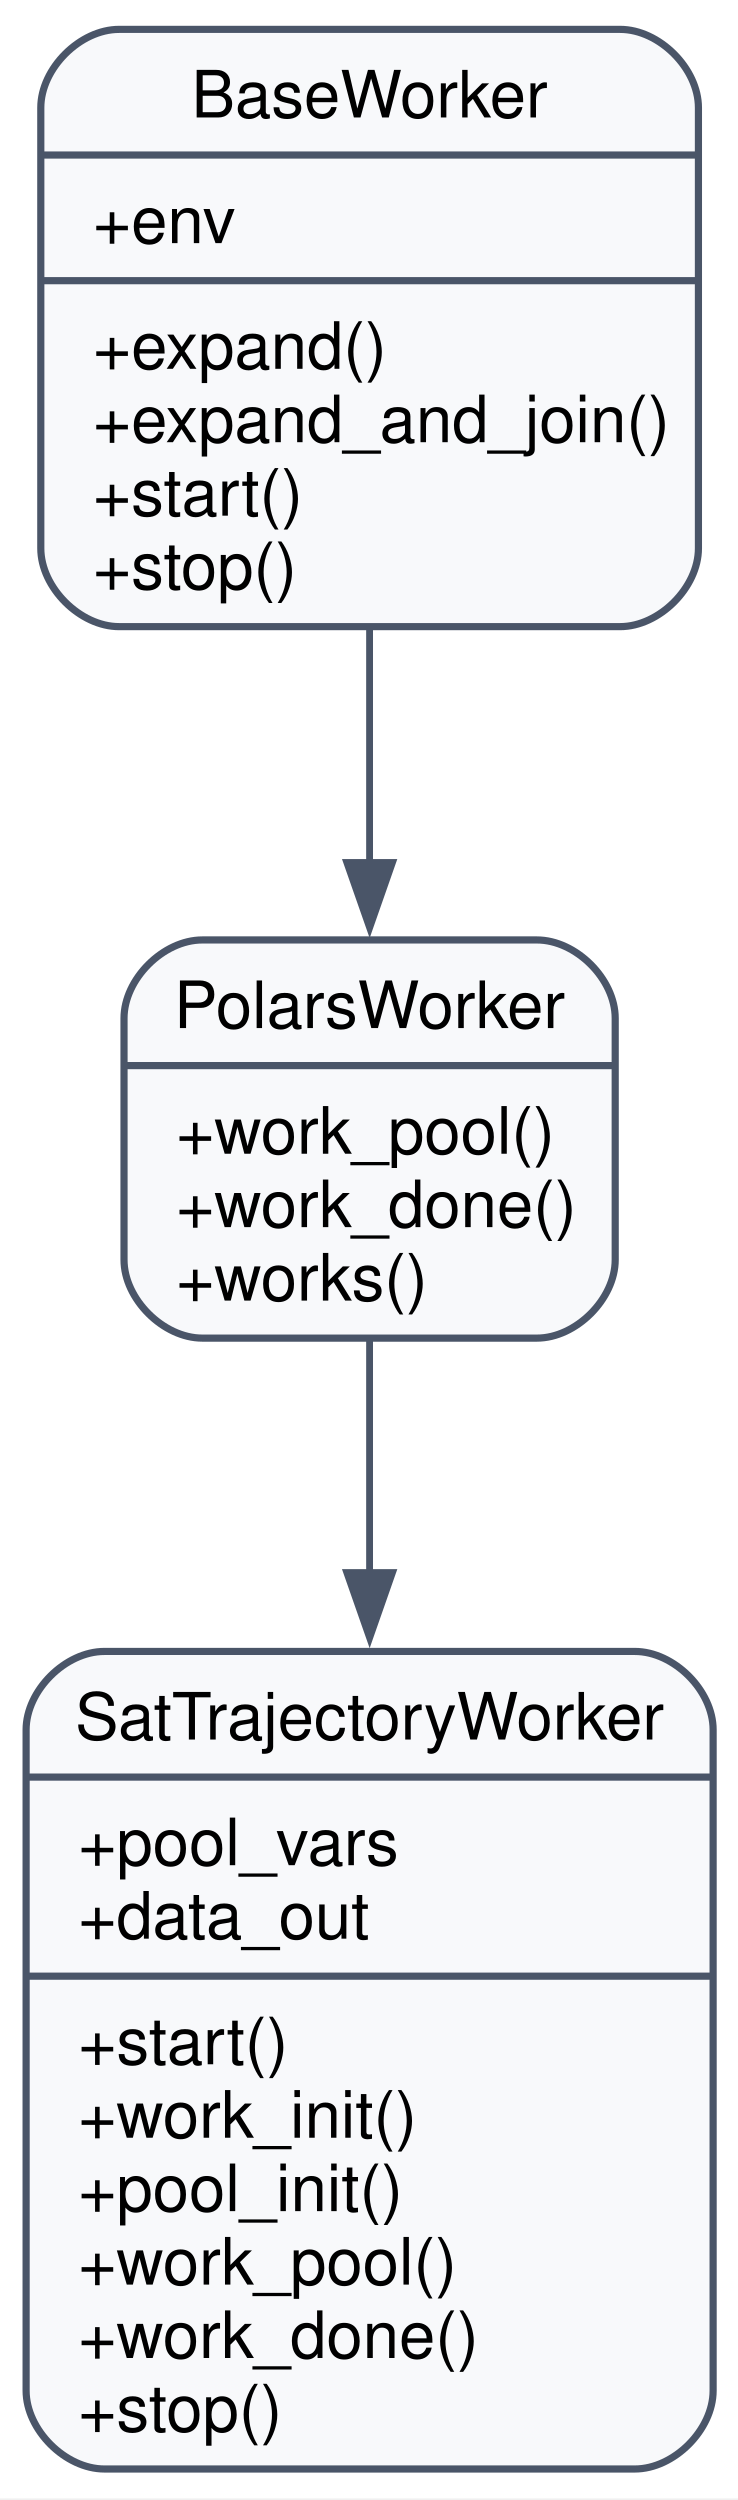
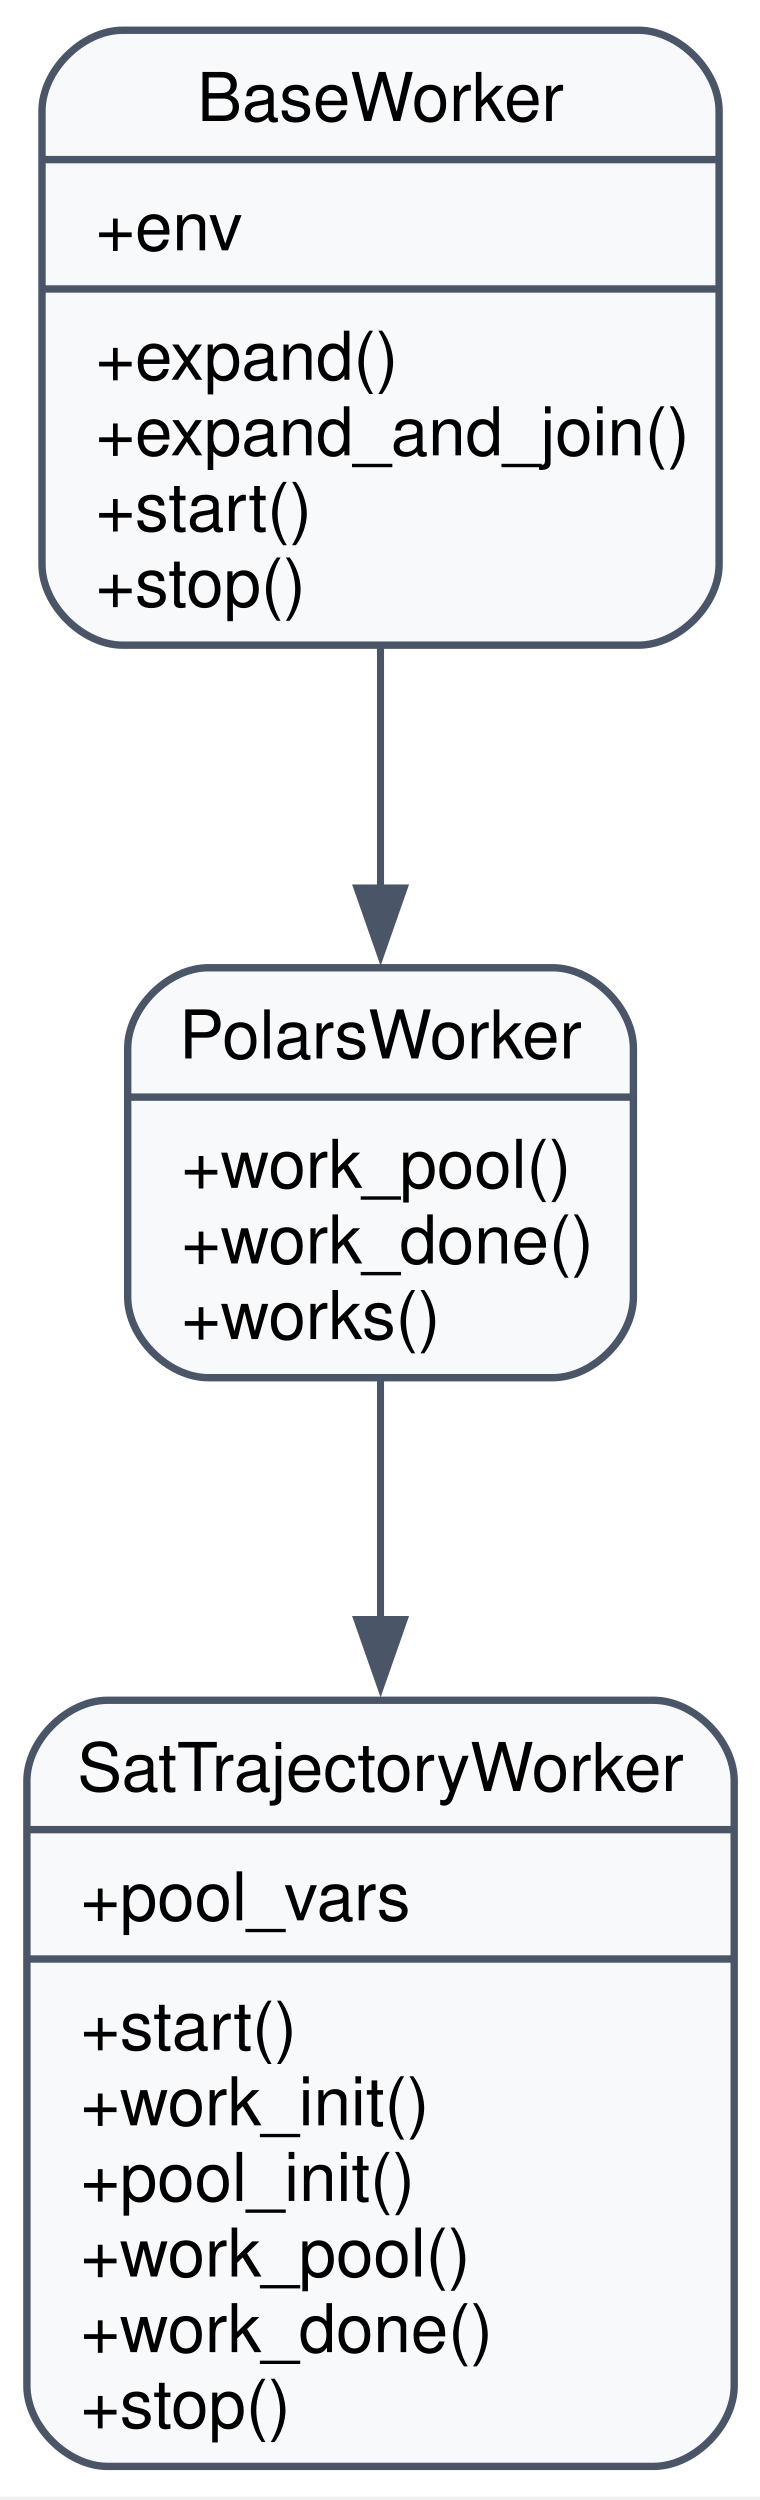
- <svg xmlns="http://www.w3.org/2000/svg" width="113pt" height="383pt" viewBox="0.00 0.00 113.00 383.00">
-   <g id="graph0" class="graph" transform="scale(1 1) rotate(0) translate(4 378.75)">
-     <polygon fill="white" stroke="none" points="-4,4 -4,-378.75 109.25,-378.75 109.25,4 -4,4" />
+ <svg xmlns="http://www.w3.org/2000/svg" width="113pt" height="372pt" viewBox="0.00 0.00 113.00 372.00">
+   <g id="graph0" class="graph" transform="scale(1 1) rotate(0) translate(4 367.5)">
+     <polygon fill="white" stroke="none" points="-4,4 -4,-367.5 109.25,-367.5 109.25,4 -4,4" />
    <g id="node1" class="node">
-       <path fill="#f8f9fb" stroke="#4a5568" stroke-width="1.1" d="M14.25,-282.75C14.25,-282.75 91,-282.75 91,-282.75 97,-282.75 103,-288.75 103,-294.75 103,-294.75 103,-362.25 103,-362.25 103,-368.25 97,-374.25 91,-374.25 91,-374.25 14.25,-374.25 14.25,-374.25 8.25,-374.25 2.25,-368.25 2.25,-362.25 2.25,-362.25 2.25,-294.75 2.25,-294.75 2.25,-288.75 8.25,-282.75 14.25,-282.75" />
-       <text xml:space="preserve" text-anchor="middle" x="52.62" y="-360.75" font-family="Helvetica,sans-Serif" font-size="10.00">BaseWorker</text>
-       <polyline fill="none" stroke="#4a5568" stroke-width="1.1" points="2.25,-355 103,-355" />
-       <text xml:space="preserve" text-anchor="start" x="10.25" y="-341.5" font-family="Helvetica,sans-Serif" font-size="10.00">+env</text>
-       <polyline fill="none" stroke="#4a5568" stroke-width="1.1" points="2.25,-335.75 103,-335.75" />
-       <text xml:space="preserve" text-anchor="start" x="10.25" y="-322.25" font-family="Helvetica,sans-Serif" font-size="10.00">+expand()</text>
-       <text xml:space="preserve" text-anchor="start" x="10.25" y="-311" font-family="Helvetica,sans-Serif" font-size="10.00">+expand_and_join()</text>
-       <text xml:space="preserve" text-anchor="start" x="10.25" y="-299.75" font-family="Helvetica,sans-Serif" font-size="10.00">+start()</text>
-       <text xml:space="preserve" text-anchor="start" x="10.25" y="-288.5" font-family="Helvetica,sans-Serif" font-size="10.00">+stop()</text>
+       <path fill="#f8f9fb" stroke="#4a5568" stroke-width="1.1" d="M14.25,-271.5C14.25,-271.5 91,-271.5 91,-271.5 97,-271.5 103,-277.5 103,-283.5 103,-283.5 103,-351 103,-351 103,-357 97,-363 91,-363 91,-363 14.25,-363 14.25,-363 8.25,-363 2.25,-357 2.25,-351 2.25,-351 2.25,-283.5 2.25,-283.5 2.25,-277.5 8.25,-271.5 14.25,-271.5" />
+       <text xml:space="preserve" text-anchor="middle" x="52.62" y="-349.5" font-family="Helvetica,sans-Serif" font-size="10.00">BaseWorker</text>
+       <polyline fill="none" stroke="#4a5568" stroke-width="1.1" points="2.25,-343.75 103,-343.75" />
+       <text xml:space="preserve" text-anchor="start" x="10.25" y="-330.25" font-family="Helvetica,sans-Serif" font-size="10.00">+env</text>
+       <polyline fill="none" stroke="#4a5568" stroke-width="1.1" points="2.25,-324.5 103,-324.5" />
+       <text xml:space="preserve" text-anchor="start" x="10.25" y="-311" font-family="Helvetica,sans-Serif" font-size="10.00">+expand()</text>
+       <text xml:space="preserve" text-anchor="start" x="10.25" y="-299.75" font-family="Helvetica,sans-Serif" font-size="10.00">+expand_and_join()</text>
+       <text xml:space="preserve" text-anchor="start" x="10.25" y="-288.5" font-family="Helvetica,sans-Serif" font-size="10.00">+start()</text>
+       <text xml:space="preserve" text-anchor="start" x="10.25" y="-277.25" font-family="Helvetica,sans-Serif" font-size="10.00">+stop()</text>
    </g>
    <g id="node2" class="node">
-       <path fill="#f8f9fb" stroke="#4a5568" stroke-width="1.1" d="M27,-173.75C27,-173.75 78.25,-173.75 78.25,-173.75 84.25,-173.75 90.25,-179.75 90.25,-185.75 90.25,-185.75 90.25,-222.75 90.25,-222.75 90.25,-228.75 84.25,-234.75 78.25,-234.75 78.25,-234.75 27,-234.75 27,-234.75 21,-234.75 15,-228.75 15,-222.75 15,-222.75 15,-185.75 15,-185.75 15,-179.75 21,-173.75 27,-173.75" />
-       <text xml:space="preserve" text-anchor="middle" x="52.62" y="-221.25" font-family="Helvetica,sans-Serif" font-size="10.00">PolarsWorker</text>
-       <polyline fill="none" stroke="#4a5568" stroke-width="1.1" points="15,-215.5 90.25,-215.5" />
-       <text xml:space="preserve" text-anchor="start" x="23" y="-202" font-family="Helvetica,sans-Serif" font-size="10.00">+work_pool()</text>
-       <text xml:space="preserve" text-anchor="start" x="23" y="-190.75" font-family="Helvetica,sans-Serif" font-size="10.00">+work_done()</text>
-       <text xml:space="preserve" text-anchor="start" x="23" y="-179.5" font-family="Helvetica,sans-Serif" font-size="10.00">+works()</text>
+       <path fill="#f8f9fb" stroke="#4a5568" stroke-width="1.1" d="M27,-162.5C27,-162.5 78.25,-162.5 78.25,-162.5 84.25,-162.5 90.25,-168.5 90.25,-174.5 90.25,-174.5 90.25,-211.5 90.25,-211.5 90.25,-217.5 84.25,-223.5 78.25,-223.5 78.25,-223.5 27,-223.5 27,-223.5 21,-223.5 15,-217.5 15,-211.5 15,-211.5 15,-174.5 15,-174.5 15,-168.5 21,-162.5 27,-162.5" />
+       <text xml:space="preserve" text-anchor="middle" x="52.62" y="-210" font-family="Helvetica,sans-Serif" font-size="10.00">PolarsWorker</text>
+       <polyline fill="none" stroke="#4a5568" stroke-width="1.1" points="15,-204.25 90.25,-204.25" />
+       <text xml:space="preserve" text-anchor="start" x="23" y="-190.75" font-family="Helvetica,sans-Serif" font-size="10.00">+work_pool()</text>
+       <text xml:space="preserve" text-anchor="start" x="23" y="-179.5" font-family="Helvetica,sans-Serif" font-size="10.00">+work_done()</text>
+       <text xml:space="preserve" text-anchor="start" x="23" y="-168.25" font-family="Helvetica,sans-Serif" font-size="10.00">+works()</text>
    </g>
    <g id="edge1" class="edge">
-       <path fill="none" stroke="#4a5568" stroke-width="1.05" d="M52.62,-282.33C52.62,-270.61 52.62,-258.06 52.62,-246.56" />
-       <polygon fill="#4a5568" stroke="#4a5568" stroke-width="1.05" points="56.13,-246.62 52.63,-236.62 49.13,-246.62 56.13,-246.62" />
+       <path fill="none" stroke="#4a5568" stroke-width="1.05" d="M52.62,-271.08C52.62,-259.36 52.62,-246.81 52.62,-235.31" />
+       <polygon fill="#4a5568" stroke="#4a5568" stroke-width="1.05" points="56.13,-235.37 52.63,-225.37 49.13,-235.37 56.13,-235.37" />
    </g>
    <g id="node3" class="node">
-       <path fill="#f8f9fb" stroke="#4a5568" stroke-width="1.1" d="M12,-0.5C12,-0.5 93.25,-0.5 93.25,-0.5 99.25,-0.5 105.25,-6.5 105.25,-12.5 105.25,-12.5 105.25,-113.75 105.25,-113.75 105.25,-119.75 99.25,-125.75 93.25,-125.75 93.25,-125.75 12,-125.75 12,-125.75 6,-125.75 0,-119.75 0,-113.75 0,-113.75 0,-12.5 0,-12.5 0,-6.5 6,-0.5 12,-0.5" />
-       <text xml:space="preserve" text-anchor="middle" x="52.62" y="-112.25" font-family="Helvetica,sans-Serif" font-size="10.00">SatTrajectoryWorker</text>
-       <polyline fill="none" stroke="#4a5568" stroke-width="1.1" points="0,-106.5 105.25,-106.5" />
-       <text xml:space="preserve" text-anchor="start" x="8" y="-93" font-family="Helvetica,sans-Serif" font-size="10.00">+pool_vars</text>
-       <text xml:space="preserve" text-anchor="start" x="8" y="-81.75" font-family="Helvetica,sans-Serif" font-size="10.00">+data_out</text>
+       <path fill="#f8f9fb" stroke="#4a5568" stroke-width="1.1" d="M12,-0.5C12,-0.5 93.25,-0.5 93.25,-0.5 99.25,-0.5 105.25,-6.5 105.25,-12.5 105.25,-12.5 105.25,-102.5 105.25,-102.5 105.25,-108.5 99.25,-114.5 93.25,-114.5 93.25,-114.5 12,-114.5 12,-114.5 6,-114.5 0,-108.5 0,-102.5 0,-102.5 0,-12.5 0,-12.5 0,-6.5 6,-0.5 12,-0.5" />
+       <text xml:space="preserve" text-anchor="middle" x="52.62" y="-101" font-family="Helvetica,sans-Serif" font-size="10.00">SatTrajectoryWorker</text>
+       <polyline fill="none" stroke="#4a5568" stroke-width="1.1" points="0,-95.25 105.25,-95.25" />
+       <text xml:space="preserve" text-anchor="start" x="8" y="-81.75" font-family="Helvetica,sans-Serif" font-size="10.00">+pool_vars</text>
      <polyline fill="none" stroke="#4a5568" stroke-width="1.1" points="0,-76 105.25,-76" />
      <text xml:space="preserve" text-anchor="start" x="8" y="-62.5" font-family="Helvetica,sans-Serif" font-size="10.00">+start()</text>
      <text xml:space="preserve" text-anchor="start" x="8" y="-51.25" font-family="Helvetica,sans-Serif" font-size="10.00">+work_init()</text>
      <text xml:space="preserve" text-anchor="start" x="8" y="-40" font-family="Helvetica,sans-Serif" font-size="10.00">+pool_init()</text>
      <text xml:space="preserve" text-anchor="start" x="8" y="-28.75" font-family="Helvetica,sans-Serif" font-size="10.00">+work_pool()</text>
      <text xml:space="preserve" text-anchor="start" x="8" y="-17.5" font-family="Helvetica,sans-Serif" font-size="10.00">+work_done()</text>
      <text xml:space="preserve" text-anchor="start" x="8" y="-6.25" font-family="Helvetica,sans-Serif" font-size="10.00">+stop()</text>
    </g>
    <g id="edge2" class="edge">
-       <path fill="none" stroke="#4a5568" stroke-width="1.05" d="M52.62,-173.4C52.62,-162.83 52.62,-150.41 52.62,-137.81" />
-       <polygon fill="#4a5568" stroke="#4a5568" stroke-width="1.05" points="56.13,-137.83 52.63,-127.83 49.13,-137.83 56.13,-137.83" />
+       <path fill="none" stroke="#4a5568" stroke-width="1.05" d="M52.62,-162.04C52.62,-151.39 52.62,-138.92 52.62,-126.39" />
+       <polygon fill="#4a5568" stroke="#4a5568" stroke-width="1.05" points="56.13,-126.51 52.63,-116.51 49.13,-126.51 56.13,-126.51" />
    </g>
  </g>
</svg>
